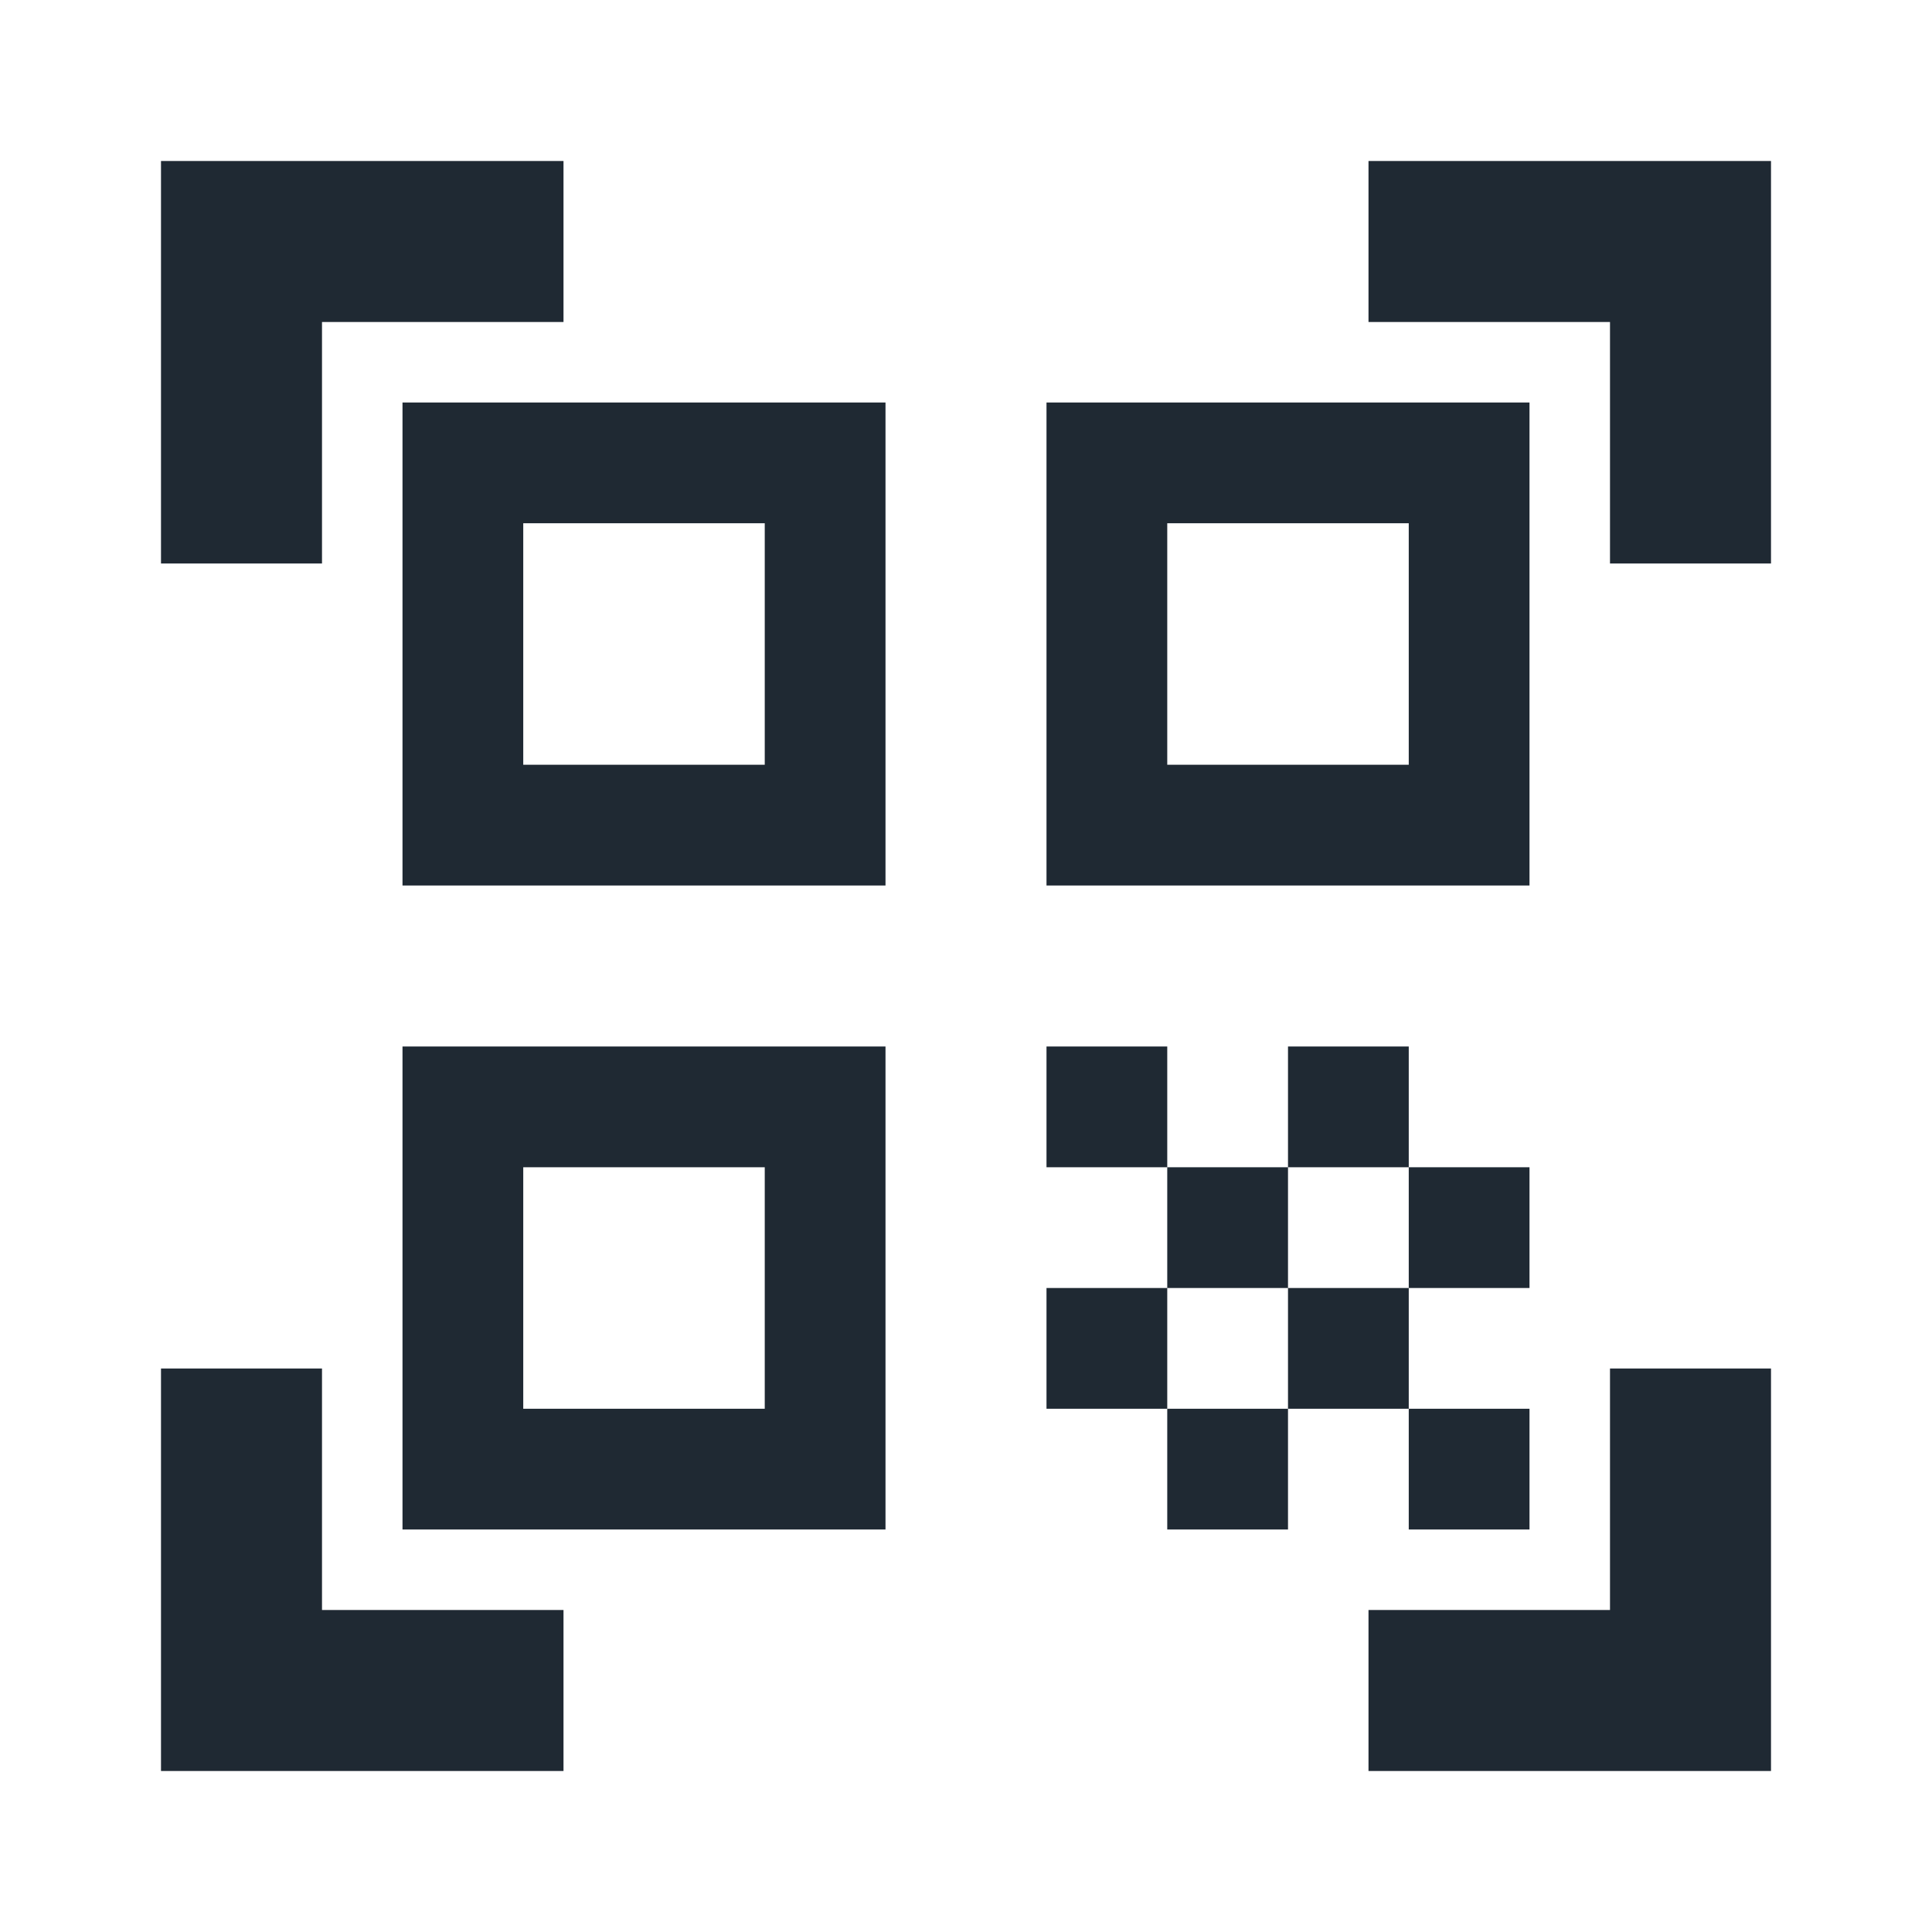
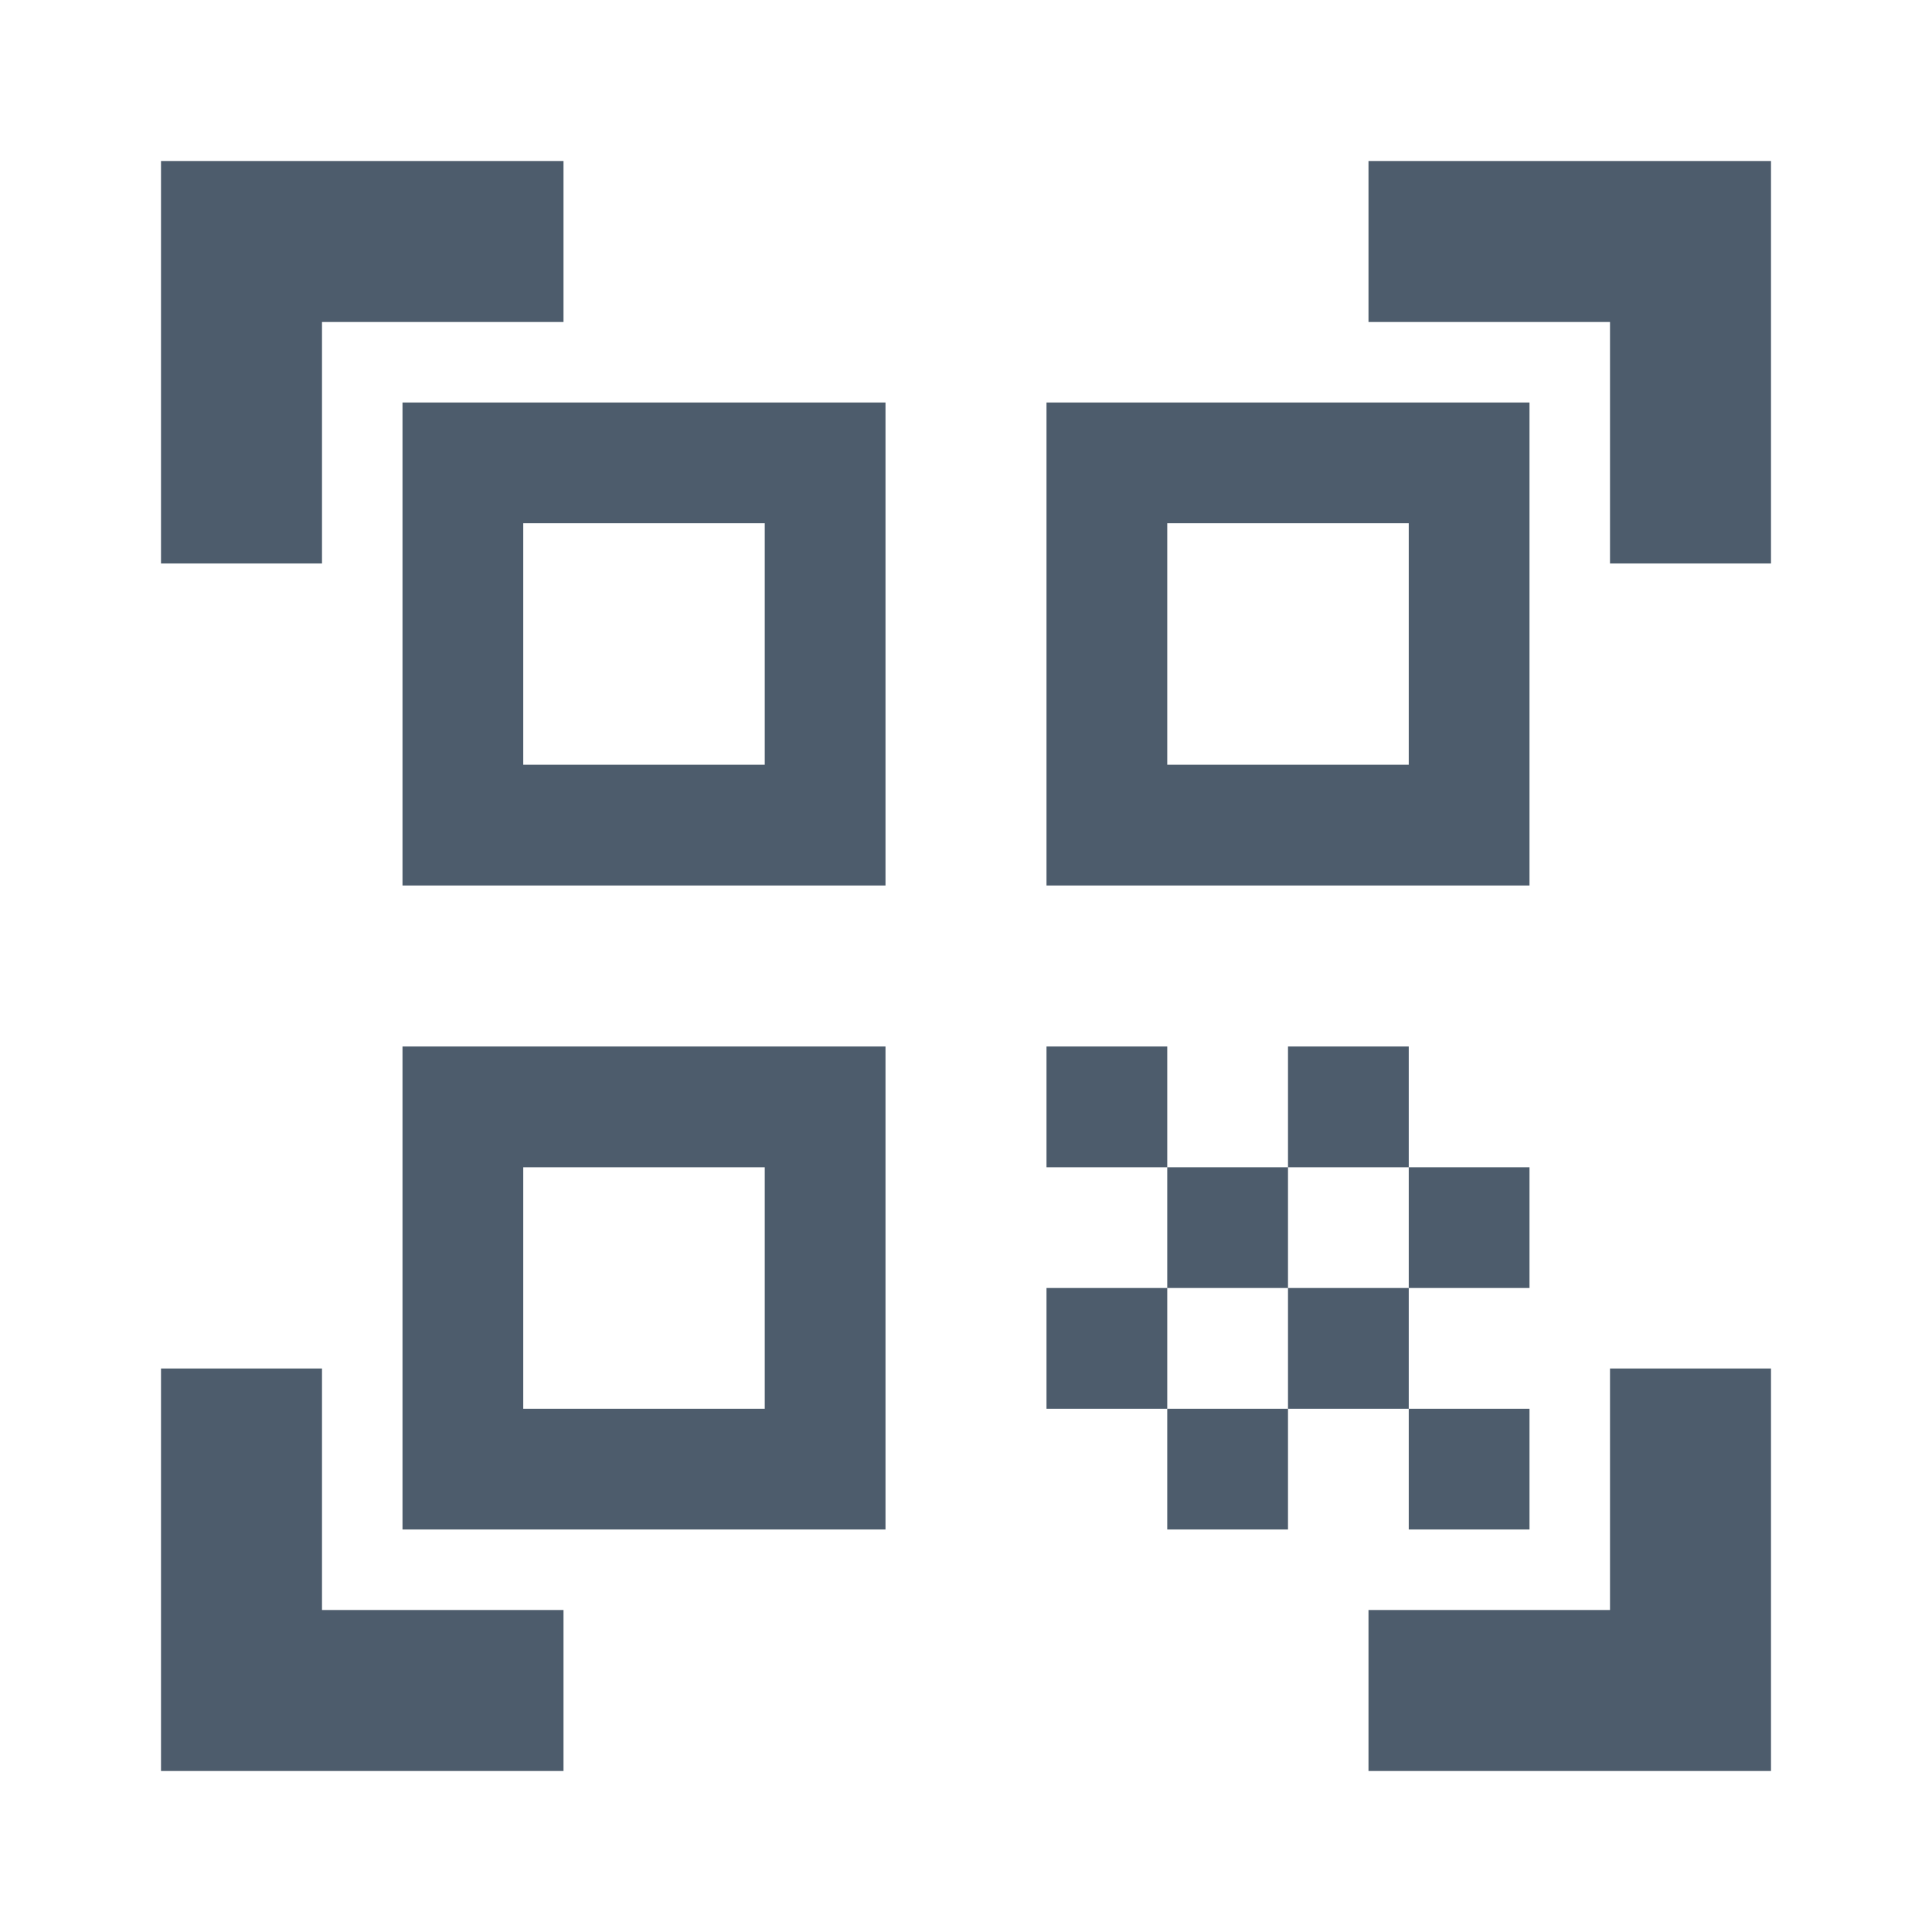
<svg xmlns="http://www.w3.org/2000/svg" width="18" height="18" viewBox="0 0 18 18" fill="none">
  <mask id="mask0_5668_3521" style="mask-type:alpha" maskUnits="userSpaceOnUse" x="0" y="0" width="18" height="18">
    <rect width="18" height="18" fill="#D9D9D9" />
  </mask>
  <g mask="url(#mask0_5668_3521)">
-     <path d="M1.5 5.25V1.5H5.25V3H3V5.25H1.5ZM1.5 16.5V12.75H3V15H5.25V16.5H1.5ZM12.75 16.5V15H15V12.75H16.5V16.5H12.75ZM15 5.25V3H12.75V1.5H16.5V5.25H15ZM13.125 13.125H14.25V14.25H13.125V13.125ZM13.125 10.875H14.25V12H13.125V10.875ZM12 12H13.125V13.125H12V12ZM10.875 13.125H12V14.25H10.875V13.125ZM9.75 12H10.875V13.125H9.75V12ZM12 9.75H13.125V10.875H12V9.75ZM10.875 10.875H12V12H10.875V10.875ZM9.75 9.75H10.875V10.875H9.75V9.75ZM14.25 3.75V8.25H9.75V3.75H14.25ZM8.25 9.75V14.25H3.75V9.75H8.25ZM8.25 3.75V8.25H3.75V3.75H8.25ZM7.125 13.125V10.875H4.875V13.125H7.125ZM7.125 7.125V4.875H4.875V7.125H7.125ZM13.125 7.125V4.875H10.875V7.125H13.125Z" fill="#1F2933" />
+     <path d="M1.5 5.25V1.5H5.25V3H3V5.25H1.5ZM1.5 16.5V12.75H3V15H5.25V16.5H1.5ZM12.75 16.5V15H15V12.75H16.5V16.5H12.75ZM15 5.25V3H12.75V1.5H16.5V5.25H15ZM13.125 13.125H14.25V14.25H13.125V13.125ZM13.125 10.875H14.25V12H13.125V10.875ZM12 12H13.125V13.125H12V12ZM10.875 13.125H12V14.25H10.875V13.125ZM9.75 12H10.875V13.125H9.75V12ZM12 9.75H13.125V10.875H12V9.75ZM10.875 10.875H12V12H10.875V10.875ZM9.75 9.75H10.875V10.875H9.75V9.75ZM14.25 3.75V8.25H9.75V3.75H14.25ZM8.25 9.75V14.25H3.75V9.75H8.25ZM8.25 3.75V8.25H3.75V3.75H8.25ZM7.125 13.125V10.875H4.875V13.125H7.125ZM7.125 7.125V4.875H4.875V7.125H7.125ZM13.125 7.125V4.875H10.875V7.125H13.125Z" fill="#4D5C6C" />
  </g>
</svg>
